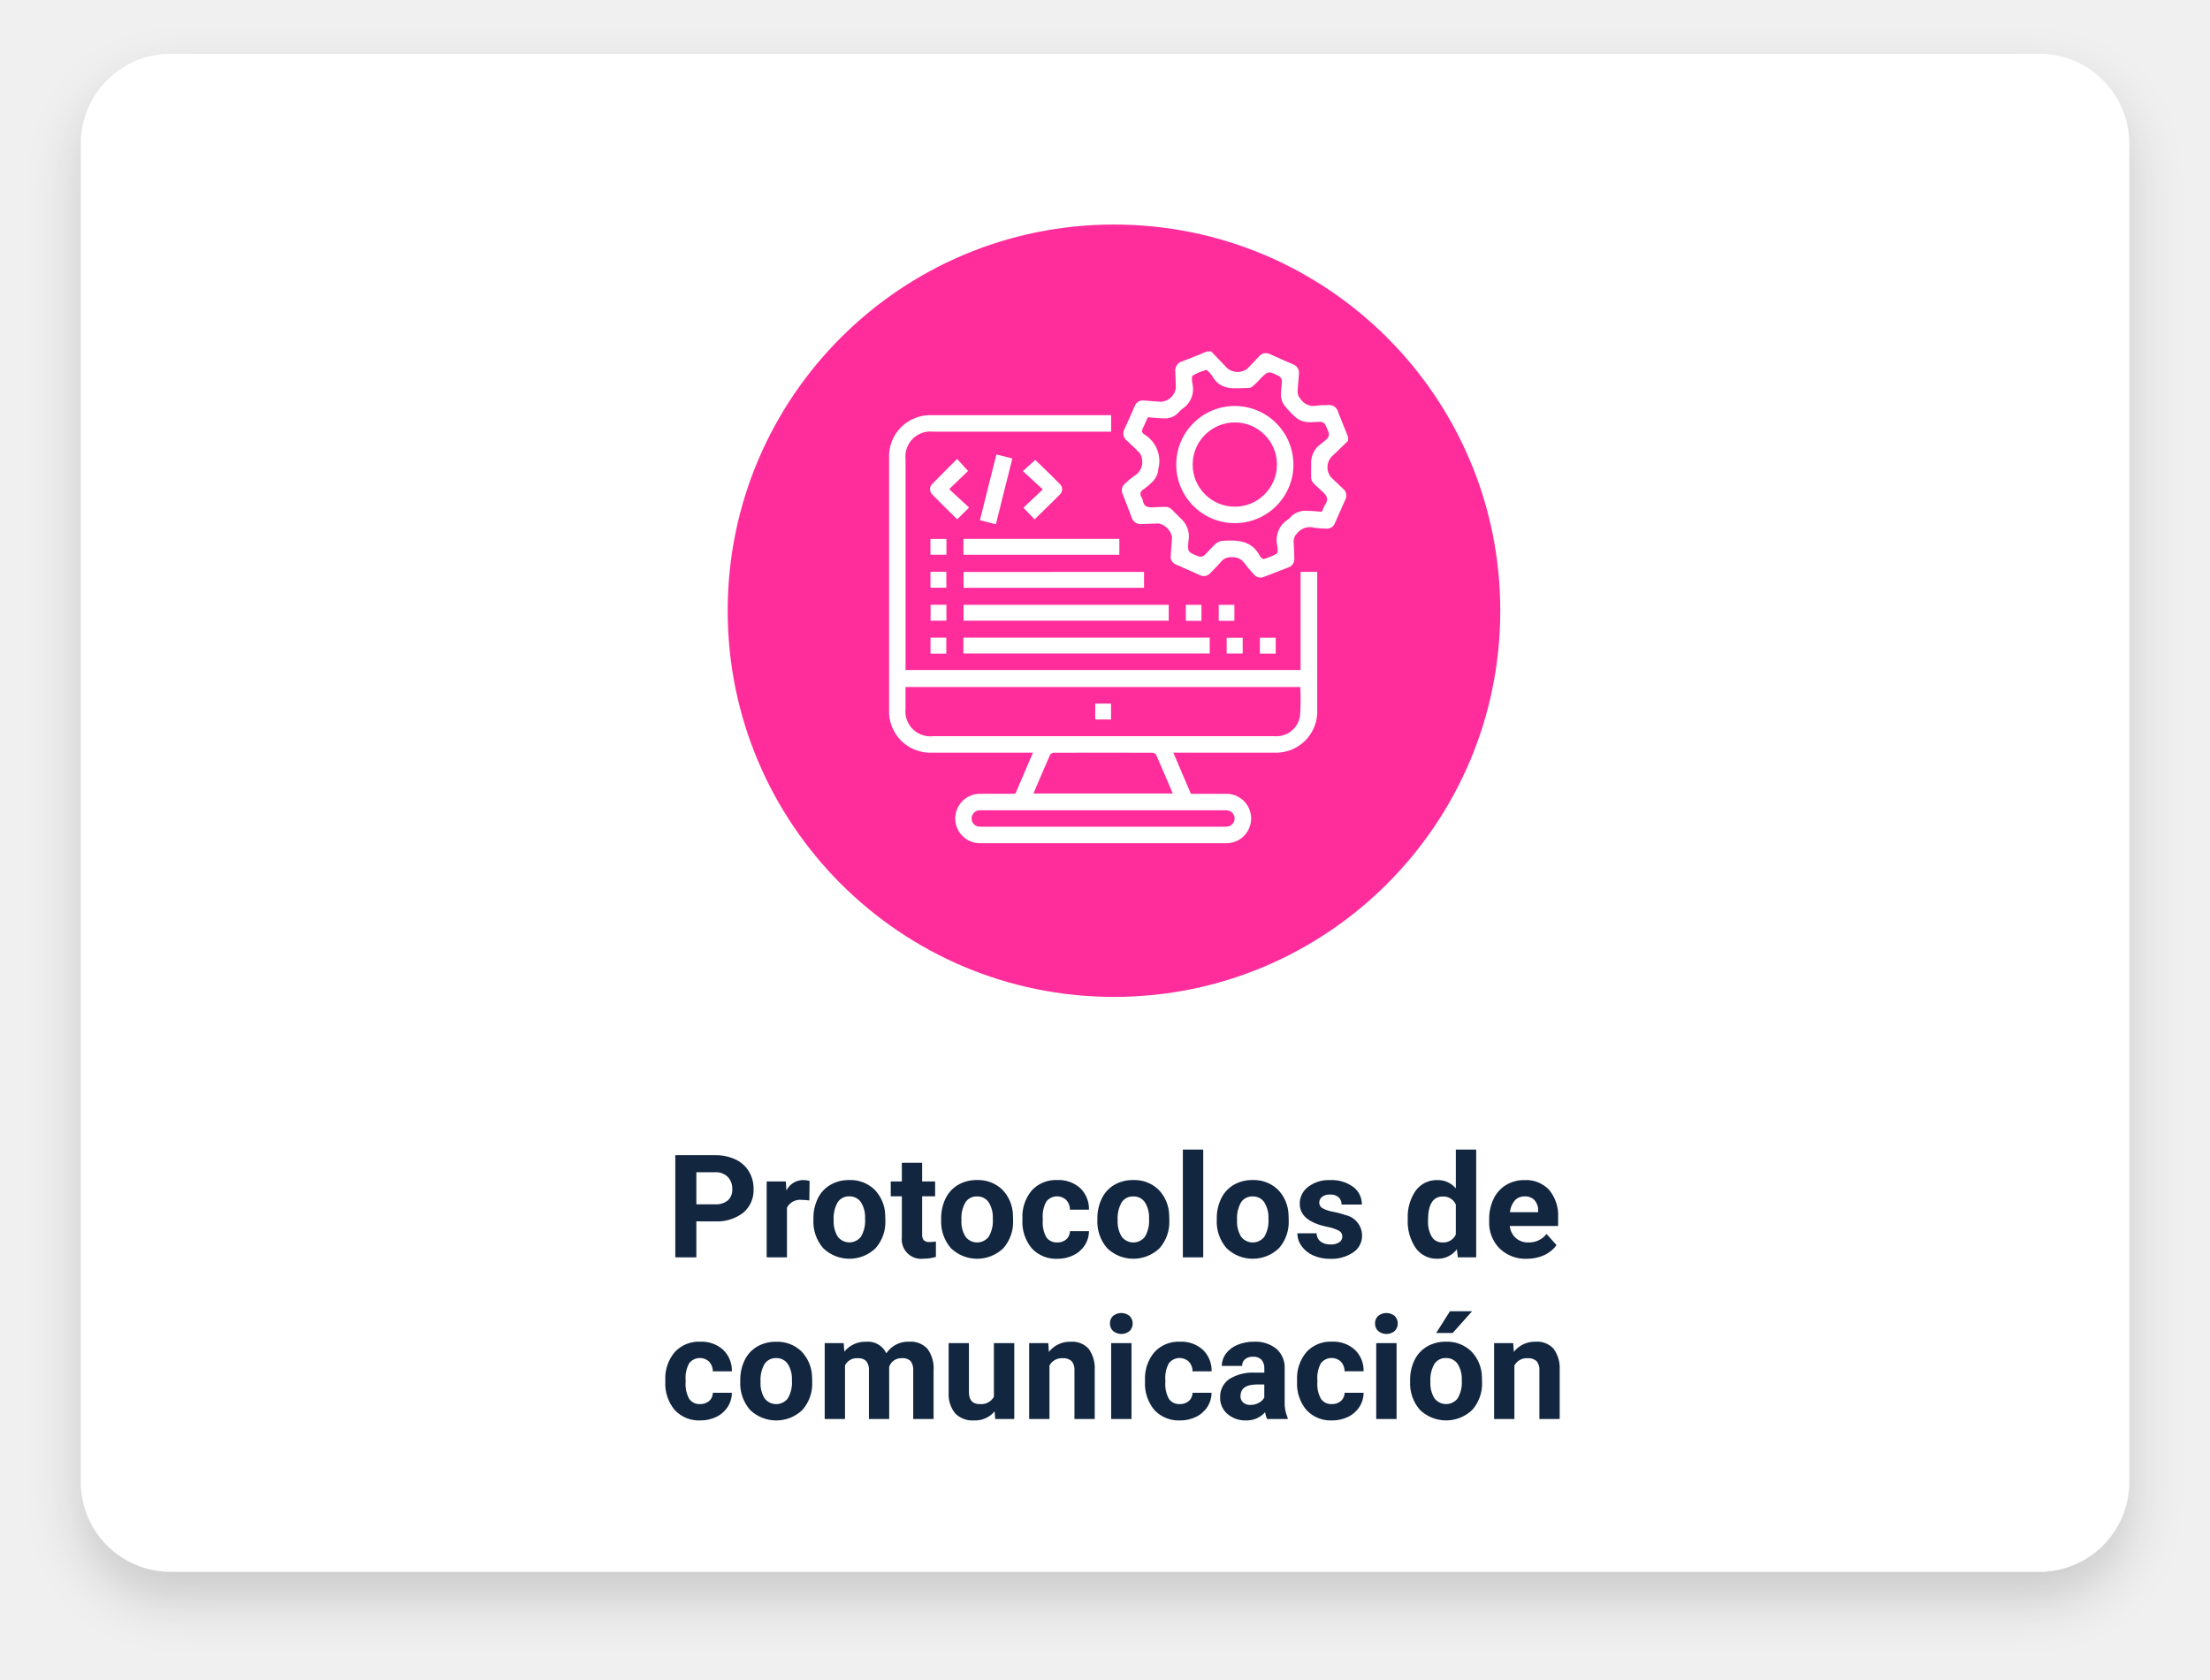
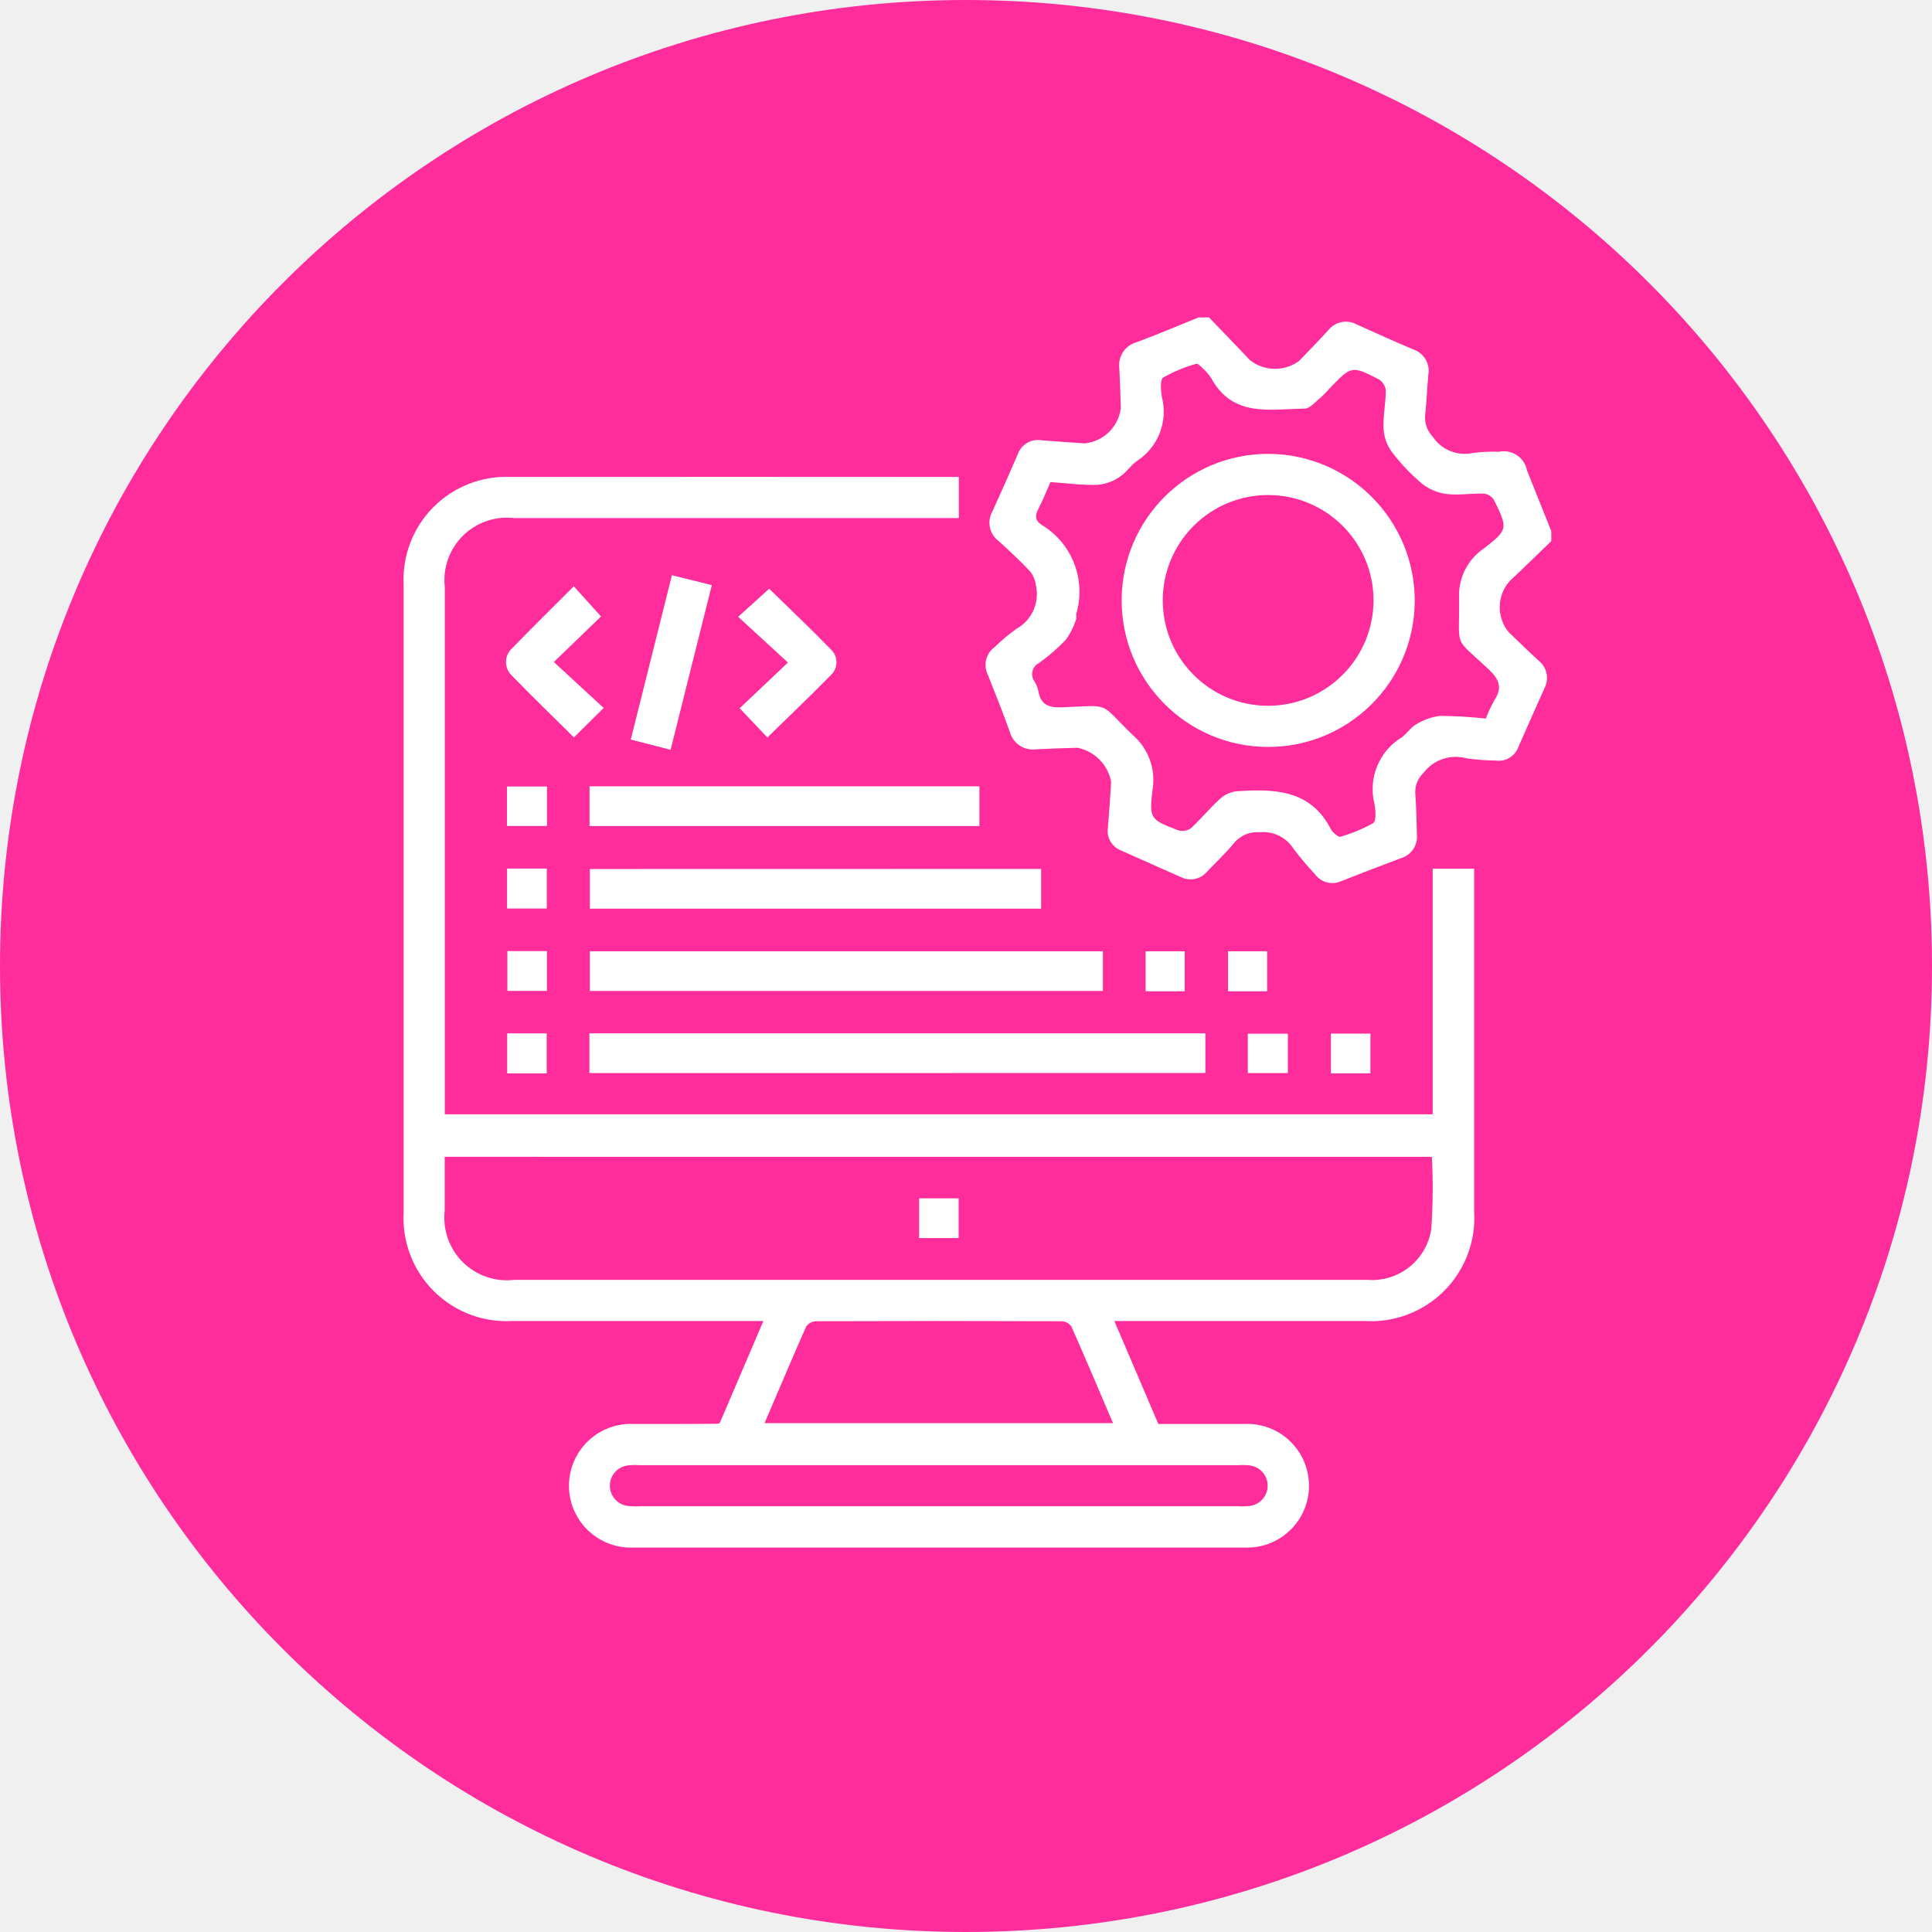
- <svg xmlns="http://www.w3.org/2000/svg" width="246" height="187" viewBox="0 0 246 187">
-   <defs>
-     <filter id="Rectángulo_44438" x="0" y="0" width="246" height="187" filterUnits="userSpaceOnUse">
-       <feOffset dy="3" input="SourceAlpha" />
-       <feGaussianBlur stdDeviation="3" result="blur" />
-       <feFlood flood-opacity="0.161" />
-       <feComposite operator="in" in2="blur" />
-       <feComposite in="SourceGraphic" />
-     </filter>
-   </defs>
-   <g id="Grupo_152027" data-name="Grupo 152027" transform="translate(-436.676 -2608)">
-     <g id="Grupo_152026" data-name="Grupo 152026">
-       <g transform="matrix(1, 0, 0, 1, 436.68, 2608)" filter="url(#Rectángulo_44438)">
-         <rect id="Rectángulo_44438-2" data-name="Rectángulo 44438" width="228" height="169" rx="10" transform="translate(9 6)" fill="#fff" />
-       </g>
-       <path id="Trazado_194461" data-name="Trazado 194461" d="M44.512,12.992V17H42.168V5.625h4.438a5.134,5.134,0,0,1,2.254.469,3.454,3.454,0,0,1,1.5,1.332,3.714,3.714,0,0,1,.523,1.965,3.266,3.266,0,0,1-1.145,2.637,4.767,4.767,0,0,1-3.168.965Zm0-1.9h2.094a2.059,2.059,0,0,0,1.418-.437,1.591,1.591,0,0,0,.488-1.25,1.876,1.876,0,0,0-.492-1.352,1.839,1.839,0,0,0-1.359-.531H44.512Zm12.578-.43a6.134,6.134,0,0,0-.812-.062,1.654,1.654,0,0,0-1.68.867V17H52.34V8.547h2.133l.063,1.008a2.092,2.092,0,0,1,1.883-1.164,2.366,2.366,0,0,1,.7.1Zm.453,2.031a5.013,5.013,0,0,1,.484-2.242A3.546,3.546,0,0,1,59.422,8.93a4.069,4.069,0,0,1,2.113-.539,3.849,3.849,0,0,1,2.793,1.047,4.2,4.2,0,0,1,1.207,2.844l.016.578a4.418,4.418,0,0,1-1.086,3.121,4.209,4.209,0,0,1-5.832,0,4.5,4.5,0,0,1-1.09-3.187Zm2.258.16a3.16,3.16,0,0,0,.453,1.843,1.628,1.628,0,0,0,2.578.008,3.457,3.457,0,0,0,.461-2.015,3.128,3.128,0,0,0-.461-1.831,1.5,1.5,0,0,0-1.3-.649,1.474,1.474,0,0,0-1.281.646A3.516,3.516,0,0,0,59.8,12.856Zm9.844-6.387V8.547H71.09V10.2H69.645v4.219a1.007,1.007,0,0,0,.18.672.9.9,0,0,0,.688.2,3.6,3.6,0,0,0,.664-.055v1.711a4.648,4.648,0,0,1-1.367.2,2.156,2.156,0,0,1-2.422-2.4V10.2H66.152V8.547h1.234V6.469ZM71.762,12.7a5.013,5.013,0,0,1,.484-2.242A3.546,3.546,0,0,1,73.641,8.93a4.069,4.069,0,0,1,2.113-.539,3.849,3.849,0,0,1,2.793,1.047,4.2,4.2,0,0,1,1.207,2.844l.016.578a4.418,4.418,0,0,1-1.086,3.121,4.209,4.209,0,0,1-5.832,0,4.5,4.5,0,0,1-1.09-3.187Zm2.258.16a3.16,3.16,0,0,0,.453,1.843,1.628,1.628,0,0,0,2.578.008,3.457,3.457,0,0,0,.461-2.015,3.128,3.128,0,0,0-.461-1.831,1.5,1.5,0,0,0-1.3-.649,1.474,1.474,0,0,0-1.281.646A3.516,3.516,0,0,0,74.02,12.856Zm10.656,2.48a1.481,1.481,0,0,0,1.016-.344,1.2,1.2,0,0,0,.406-.914h2.117a2.9,2.9,0,0,1-.469,1.574,3.093,3.093,0,0,1-1.262,1.109,3.949,3.949,0,0,1-1.77.395A3.67,3.67,0,0,1,81.855,16a4.56,4.56,0,0,1-1.047-3.184v-.148a4.508,4.508,0,0,1,1.039-3.117A3.627,3.627,0,0,1,84.7,8.391a3.555,3.555,0,0,1,2.543.9,3.2,3.2,0,0,1,.973,2.4H86.1a1.551,1.551,0,0,0-.406-1.072,1.51,1.51,0,0,0-2.223.163,3.333,3.333,0,0,0-.4,1.866v.235a3.375,3.375,0,0,0,.4,1.878A1.377,1.377,0,0,0,84.676,15.336ZM89.152,12.7a5.013,5.013,0,0,1,.484-2.242A3.546,3.546,0,0,1,91.031,8.93a4.069,4.069,0,0,1,2.113-.539,3.849,3.849,0,0,1,2.793,1.047,4.2,4.2,0,0,1,1.207,2.844l.016.578a4.418,4.418,0,0,1-1.086,3.121,4.209,4.209,0,0,1-5.832,0,4.5,4.5,0,0,1-1.09-3.187Zm2.258.16a3.16,3.16,0,0,0,.453,1.843,1.628,1.628,0,0,0,2.578.008,3.457,3.457,0,0,0,.461-2.015,3.128,3.128,0,0,0-.461-1.831,1.5,1.5,0,0,0-1.3-.649,1.474,1.474,0,0,0-1.281.646A3.516,3.516,0,0,0,91.41,12.856ZM100.934,17H98.668V5h2.266Zm1.508-4.3a5.013,5.013,0,0,1,.484-2.242A3.546,3.546,0,0,1,104.32,8.93a4.069,4.069,0,0,1,2.113-.539,3.849,3.849,0,0,1,2.793,1.047,4.2,4.2,0,0,1,1.207,2.844l.016.578a4.418,4.418,0,0,1-1.086,3.121,4.209,4.209,0,0,1-5.832,0,4.5,4.5,0,0,1-1.09-3.187Zm2.258.16a3.16,3.16,0,0,0,.453,1.843,1.628,1.628,0,0,0,2.578.008,3.457,3.457,0,0,0,.461-2.015,3.128,3.128,0,0,0-.461-1.831,1.5,1.5,0,0,0-1.3-.649,1.474,1.474,0,0,0-1.281.646A3.516,3.516,0,0,0,104.7,12.856Zm11.719,1.808a.727.727,0,0,0-.41-.652,4.659,4.659,0,0,0-1.316-.426q-3.016-.633-3.016-2.562a2.323,2.323,0,0,1,.934-1.879,3.766,3.766,0,0,1,2.441-.754,4.053,4.053,0,0,1,2.574.758,2.388,2.388,0,0,1,.965,1.969h-2.258a1.092,1.092,0,0,0-.312-.8,1.322,1.322,0,0,0-.977-.316,1.351,1.351,0,0,0-.883.258.814.814,0,0,0-.312.656.7.7,0,0,0,.355.605,3.657,3.657,0,0,0,1.2.4,9.8,9.8,0,0,1,1.422.379,2.336,2.336,0,0,1,1.789,2.273,2.2,2.2,0,0,1-.992,1.871,4.28,4.28,0,0,1-2.562.715,4.47,4.47,0,0,1-1.887-.379,3.166,3.166,0,0,1-1.293-1.039,2.414,2.414,0,0,1-.469-1.426h2.141a1.179,1.179,0,0,0,.445.922,1.766,1.766,0,0,0,1.109.32,1.635,1.635,0,0,0,.98-.246A.766.766,0,0,0,116.418,14.664Zm7.281-1.953a5.094,5.094,0,0,1,.887-3.148,2.877,2.877,0,0,1,2.426-1.172,2.589,2.589,0,0,1,2.039.922V5h2.266V17h-2.039l-.109-.9A2.657,2.657,0,0,1,127,17.156,2.869,2.869,0,0,1,124.6,15.98,5.258,5.258,0,0,1,123.7,12.711Zm2.258.168a3.337,3.337,0,0,0,.414,1.823,1.349,1.349,0,0,0,1.2.634,1.511,1.511,0,0,0,1.477-.884V11.111a1.489,1.489,0,0,0-1.461-.884Q125.957,10.227,125.957,12.879Zm11,4.277a4.15,4.15,0,0,1-3.027-1.141,4.054,4.054,0,0,1-1.168-3.039v-.219a5.106,5.106,0,0,1,.492-2.277,3.612,3.612,0,0,1,1.395-1.547,3.914,3.914,0,0,1,2.059-.543,3.508,3.508,0,0,1,2.73,1.094,4.444,4.444,0,0,1,1,3.1v.922h-5.383a2.1,2.1,0,0,0,.66,1.328,2,2,0,0,0,1.395.5,2.437,2.437,0,0,0,2.039-.945l1.109,1.242a3.389,3.389,0,0,1-1.375,1.121A4.511,4.511,0,0,1,136.957,17.156Zm-.258-6.945a1.411,1.411,0,0,0-1.09.455,2.357,2.357,0,0,0-.535,1.3h3.141v-.181a1.681,1.681,0,0,0-.406-1.165A1.456,1.456,0,0,0,136.7,10.211ZM44.926,33.336a1.481,1.481,0,0,0,1.016-.344,1.2,1.2,0,0,0,.406-.914h2.117A2.9,2.9,0,0,1,48,33.652a3.093,3.093,0,0,1-1.262,1.109,3.949,3.949,0,0,1-1.77.395A3.67,3.67,0,0,1,42.105,34a4.56,4.56,0,0,1-1.047-3.184v-.148A4.508,4.508,0,0,1,42.1,27.555a3.627,3.627,0,0,1,2.852-1.164,3.555,3.555,0,0,1,2.543.9,3.2,3.2,0,0,1,.973,2.4H46.348a1.551,1.551,0,0,0-.406-1.072,1.51,1.51,0,0,0-2.223.163,3.333,3.333,0,0,0-.4,1.866v.235a3.375,3.375,0,0,0,.4,1.878A1.377,1.377,0,0,0,44.926,33.336ZM49.4,30.7a5.013,5.013,0,0,1,.484-2.242,3.546,3.546,0,0,1,1.395-1.523,4.069,4.069,0,0,1,2.113-.539,3.849,3.849,0,0,1,2.793,1.047,4.2,4.2,0,0,1,1.207,2.844l.016.578a4.418,4.418,0,0,1-1.086,3.121,4.209,4.209,0,0,1-5.832,0A4.5,4.5,0,0,1,49.4,30.8Zm2.258.16a3.16,3.16,0,0,0,.453,1.843,1.628,1.628,0,0,0,2.578.008,3.457,3.457,0,0,0,.461-2.015,3.128,3.128,0,0,0-.461-1.831,1.5,1.5,0,0,0-1.3-.649,1.474,1.474,0,0,0-1.281.646A3.516,3.516,0,0,0,51.66,30.856Zm9.258-4.309.07.945a2.971,2.971,0,0,1,2.43-1.1A2.255,2.255,0,0,1,65.66,27.68,2.9,2.9,0,0,1,68.2,26.391a2.521,2.521,0,0,1,2.047.8,3.681,3.681,0,0,1,.672,2.41V35H68.652V29.609a1.61,1.61,0,0,0-.281-1.051,1.246,1.246,0,0,0-.992-.332,1.409,1.409,0,0,0-1.406.969L65.98,35H63.723V29.617a1.59,1.59,0,0,0-.289-1.062,1.259,1.259,0,0,0-.984-.328,1.463,1.463,0,0,0-1.391.8V35H58.8V26.547Zm16.8,7.594A2.831,2.831,0,0,1,75.4,35.156a2.67,2.67,0,0,1-2.074-.781,3.335,3.335,0,0,1-.73-2.289V26.547h2.258v5.467q0,1.322,1.2,1.322a1.63,1.63,0,0,0,1.578-.8V26.547H79.9V35H77.777Zm5.969-7.594.07.977a2.951,2.951,0,0,1,2.43-1.133,2.453,2.453,0,0,1,2,.789,3.682,3.682,0,0,1,.672,2.359V35H86.6V29.594a1.465,1.465,0,0,0-.312-1.043,1.4,1.4,0,0,0-1.039-.324,1.553,1.553,0,0,0-1.43.813V35H81.559V26.547ZM92.949,35H90.684V26.547h2.266Zm-2.4-10.641a1.112,1.112,0,0,1,.34-.836,1.465,1.465,0,0,1,1.848,0,1.193,1.193,0,0,1,0,1.68,1.448,1.448,0,0,1-1.836,0A1.108,1.108,0,0,1,90.551,24.359Zm7.773,8.977a1.481,1.481,0,0,0,1.016-.344,1.2,1.2,0,0,0,.406-.914h2.117a2.9,2.9,0,0,1-.469,1.574,3.093,3.093,0,0,1-1.262,1.109,3.949,3.949,0,0,1-1.77.395A3.67,3.67,0,0,1,95.5,34a4.56,4.56,0,0,1-1.047-3.184v-.148A4.508,4.508,0,0,1,95.5,27.555a3.627,3.627,0,0,1,2.852-1.164,3.555,3.555,0,0,1,2.543.9,3.2,3.2,0,0,1,.973,2.4H99.746a1.551,1.551,0,0,0-.406-1.072,1.51,1.51,0,0,0-2.223.163,3.333,3.333,0,0,0-.4,1.866v.235a3.375,3.375,0,0,0,.4,1.878A1.377,1.377,0,0,0,98.324,33.336ZM108.051,35a2.507,2.507,0,0,1-.227-.758,2.732,2.732,0,0,1-2.133.914,3,3,0,0,1-2.059-.719,2.312,2.312,0,0,1-.816-1.812,2.389,2.389,0,0,1,1-2.062,4.915,4.915,0,0,1,2.879-.727h1.039v-.484a1.393,1.393,0,0,0-.3-.937,1.183,1.183,0,0,0-.949-.352,1.345,1.345,0,0,0-.895.273.929.929,0,0,0-.324.75H103a2.268,2.268,0,0,1,.453-1.359,3,3,0,0,1,1.281-.98,4.669,4.669,0,0,1,1.859-.355,3.689,3.689,0,0,1,2.48.785A2.747,2.747,0,0,1,110,29.383v3.664a4.041,4.041,0,0,0,.336,1.82V35Zm-1.867-1.57a1.945,1.945,0,0,0,.922-.223,1.462,1.462,0,0,0,.625-.6V31.156h-.844q-1.7,0-1.8,1.172l-.008.133a.9.9,0,0,0,.3.7A1.153,1.153,0,0,0,106.184,33.43Zm9.063-.094a1.481,1.481,0,0,0,1.016-.344,1.2,1.2,0,0,0,.406-.914h2.117a2.9,2.9,0,0,1-.469,1.574,3.093,3.093,0,0,1-1.262,1.109,3.949,3.949,0,0,1-1.77.395A3.67,3.67,0,0,1,112.426,34a4.56,4.56,0,0,1-1.047-3.184v-.148a4.508,4.508,0,0,1,1.039-3.117,3.627,3.627,0,0,1,2.852-1.164,3.555,3.555,0,0,1,2.543.9,3.2,3.2,0,0,1,.973,2.4h-2.117a1.551,1.551,0,0,0-.406-1.072,1.51,1.51,0,0,0-2.223.163,3.333,3.333,0,0,0-.4,1.866v.235a3.375,3.375,0,0,0,.4,1.878A1.377,1.377,0,0,0,115.246,33.336ZM122.457,35h-2.266V26.547h2.266Zm-2.4-10.641a1.112,1.112,0,0,1,.34-.836,1.465,1.465,0,0,1,1.848,0,1.193,1.193,0,0,1,0,1.68,1.448,1.448,0,0,1-1.836,0A1.108,1.108,0,0,1,120.059,24.359Zm3.906,6.336a5.013,5.013,0,0,1,.484-2.242,3.546,3.546,0,0,1,1.395-1.523,4.069,4.069,0,0,1,2.113-.539,3.849,3.849,0,0,1,2.793,1.047,4.2,4.2,0,0,1,1.207,2.844l.016.578a4.418,4.418,0,0,1-1.086,3.121,4.209,4.209,0,0,1-5.832,0,4.5,4.5,0,0,1-1.09-3.187Zm2.258.16a3.16,3.16,0,0,0,.453,1.843,1.628,1.628,0,0,0,2.578.008,3.457,3.457,0,0,0,.461-2.015,3.128,3.128,0,0,0-.461-1.831,1.5,1.5,0,0,0-1.3-.649,1.474,1.474,0,0,0-1.281.646A3.516,3.516,0,0,0,126.223,30.856ZM128.4,23h2.461L128.7,25.422h-1.836Zm7.039,3.547.07.977a2.951,2.951,0,0,1,2.43-1.133,2.453,2.453,0,0,1,2,.789,3.682,3.682,0,0,1,.672,2.359V35h-2.258V29.594a1.465,1.465,0,0,0-.312-1.043A1.4,1.4,0,0,0,137,28.227a1.553,1.553,0,0,0-1.43.813V35h-2.258V26.547Z" transform="translate(469.676 2731)" fill="#12263f" />
-       <g id="Grupo_149886" data-name="Grupo 149886" transform="translate(261.676 -3197)">
-         <circle id="Elipse_4775" data-name="Elipse 4775" cx="43" cy="43" r="43" transform="translate(256 5830)" fill="#ff2c9c" />
-         <g id="Hi6H32.tif" transform="translate(-3962.125 5340.387)">
-           <g id="Grupo_143033" data-name="Grupo 143033" transform="translate(4236.086 503.735)">
-             <path id="Trazado_184074" data-name="Trazado 184074" d="M4486.972,513.7c-.614.591-1.22,1.193-1.846,1.772a1.749,1.749,0,0,0-.051,2.278c.442.421.876.851,1.327,1.263a.987.987,0,0,1,.266,1.238c-.387.871-.778,1.74-1.16,2.612a.927.927,0,0,1-1,.605,10.066,10.066,0,0,1-1.312-.1,1.8,1.8,0,0,0-1.916.654,1.159,1.159,0,0,0-.362.9c.05.608.053,1.22.072,1.831a.994.994,0,0,1-.7,1.057q-1.337.5-2.667,1.026a.958.958,0,0,1-1.175-.316,14.086,14.086,0,0,1-.958-1.138,1.586,1.586,0,0,0-1.495-.722,1.329,1.329,0,0,0-1.14.474c-.371.458-.81.861-1.216,1.291a.946.946,0,0,1-1.149.23c-.892-.386-1.775-.79-2.664-1.183a.927.927,0,0,1-.59-1.006c.05-.685.109-1.37.143-2.056a1.9,1.9,0,0,0-1.493-1.511c-.61.016-1.221.036-1.831.067a1.064,1.064,0,0,1-1.183-.771c-.309-.861-.646-1.711-.986-2.56a.98.98,0,0,1,.316-1.224,8.151,8.151,0,0,1,.964-.807,1.766,1.766,0,0,0,.865-1.935,1.218,1.218,0,0,0-.272-.636c-.443-.472-.922-.914-1.4-1.35a1.009,1.009,0,0,1-.273-1.284c.386-.85.767-1.7,1.136-2.56a.948.948,0,0,1,1.037-.629c.647.05,1.293.1,1.941.139a1.8,1.8,0,0,0,1.611-1.56c-.017-.591-.035-1.183-.065-1.774a1.063,1.063,0,0,1,.781-1.174c.927-.341,1.834-.731,2.75-1.1h.458c.6.628,1.214,1.249,1.806,1.887a1.808,1.808,0,0,0,2.2.057c.436-.454.878-.9,1.3-1.368a1.007,1.007,0,0,1,1.287-.255c.833.377,1.666.75,2.507,1.108a1,1,0,0,1,.665,1.129c-.058.607-.076,1.218-.143,1.824a1.2,1.2,0,0,0,.328.914,1.716,1.716,0,0,0,1.818.736,7.4,7.4,0,0,1,1.141-.051,1.05,1.05,0,0,1,1.249.834l1.079,2.694Zm-22.291-2.631c-.187.421-.337.814-.534,1.183-.162.3-.155.535.142.726a3.471,3.471,0,0,1,1.544,3.943c-.018.093.017.2-.02.284a3.17,3.17,0,0,1-.443.878,8.076,8.076,0,0,1-1.208,1.048.551.551,0,0,0-.189.82,1.424,1.424,0,0,1,.169.424c.109.638.484.747,1.09.722,2.194-.091,1.58-.243,3.11,1.233a2.639,2.639,0,0,1,.883,2.428c-.16,1.319-.1,1.337,1.152,1.819a.663.663,0,0,0,.568-.108c.436-.4.809-.864,1.245-1.262a1.347,1.347,0,0,1,.736-.369c1.669-.113,3.31-.109,4.233,1.679a.751.751,0,0,0,.187.216c.068.057.176.149.231.129a6.987,6.987,0,0,0,1.467-.608c.147-.1.109-.574.057-.859a2.7,2.7,0,0,1,1.212-2.959c.234-.159.391-.44.634-.573a2.591,2.591,0,0,1,1.07-.383,19.511,19.511,0,0,1,2.042.119,6.123,6.123,0,0,1,.378-.811c.367-.56.231-.927-.257-1.386-1.588-1.492-1.289-.852-1.31-3.135a2.524,2.524,0,0,1,1.083-2.228c1.111-.851,1.087-.9.474-2.164a.627.627,0,0,0-.456-.29c-.552-.019-1.114.084-1.656.018a2.212,2.212,0,0,1-1.1-.462,8.759,8.759,0,0,1-1.337-1.408,1.925,1.925,0,0,1-.37-1.017c-.03-.567.094-1.14.1-1.711a.669.669,0,0,0-.3-.5c-1.226-.625-1.229-.615-2.192.387a4.511,4.511,0,0,1-.4.41c-.233.188-.483.5-.729.5-1.521.017-3.187.407-4.145-1.346a2.292,2.292,0,0,0-.41-.475c-.076-.076-.2-.194-.268-.172a6.754,6.754,0,0,0-1.467.608c-.147.1-.1.569-.061.858a2.614,2.614,0,0,1-1.084,2.843c-.3.2-.5.538-.8.728a2.04,2.04,0,0,1-.971.349C4466.1,511.215,4465.415,511.123,4464.681,511.071Z" transform="translate(-4435.881 -503.735)" fill="#fff" />
-             <path id="Trazado_184075" data-name="Trazado 184075" d="M4250.163,607.719l1.942-4.543h-2.6q-4.3,0-8.591,0a4.586,4.586,0,0,1-4.822-4.817q0-13.976,0-27.951a4.576,4.576,0,0,1,4.772-4.807q9.708-.008,19.415,0h.527v1.833h-19.788a2.782,2.782,0,0,0-3.094,3.07q0,11.427,0,22.854v.613h43.974V583.043h1.847v.591q0,7.331,0,14.663a4.6,4.6,0,0,1-4.877,4.878q-5.211,0-10.423,0h-.716l1.958,4.583c1.279,0,2.538,0,3.8,0a2.754,2.754,0,1,1,.009,5.5q-13.573,0-27.145,0a2.754,2.754,0,1,1,.006-5.5c1.222,0,2.443,0,3.665-.007A.92.92,0,0,0,4250.163,607.719Zm-12.243-11.854c0,.843,0,1.624,0,2.405a2.783,2.783,0,0,0,3.093,3.072h19.7q9.136,0,18.271,0a2.665,2.665,0,0,0,2.854-2.275,26.975,26.975,0,0,0,.025-3.2Zm14.239,11.855h15.51c-.629-1.472-1.228-2.891-1.852-4.3a.565.565,0,0,0-.436-.236q-5.467-.02-10.934,0a.564.564,0,0,0-.436.235C4253.387,604.828,4252.789,606.247,4252.159,607.72Zm7.7,3.7H4273.2a3.179,3.179,0,0,0,.571-.015.909.909,0,0,0,0-1.8,2.875,2.875,0,0,0-.514-.014h-26.689a2.849,2.849,0,0,0-.514.014.909.909,0,0,0,0,1.8,3.208,3.208,0,0,0,.572.015Z" transform="translate(-4236.086 -558.494)" fill="#fff" />
-             <path id="Trazado_184076" data-name="Trazado 184076" d="M4308.172,783.169V781.4h27.419v1.766Z" transform="translate(-4299.896 -749.525)" fill="#fff" />
-             <path id="Trazado_184077" data-name="Trazado 184077" d="M4331.17,749.558v1.766h-22.837v-1.766Z" transform="translate(-4300.038 -721.336)" fill="#fff" />
-             <path id="Trazado_184078" data-name="Trazado 184078" d="M4328.427,717.632V719.4h-20.088v-1.764Z" transform="translate(-4300.043 -693.075)" fill="#fff" />
-             <path id="Trazado_184079" data-name="Trazado 184079" d="M4325.584,685.591v1.769h-17.354v-1.769Z" transform="translate(-4299.948 -664.712)" fill="#fff" />
-             <path id="Trazado_184080" data-name="Trazado 184080" d="M4277.961,611.417l2.218,2.046-1.324,1.309c-.926-.917-1.859-1.815-2.759-2.746a.83.83,0,0,1,.024-1.237c.887-.918,1.8-1.811,2.729-2.742l1.213,1.343Z" transform="translate(-4271.268 -596.071)" fill="#fff" />
-             <path id="Trazado_184081" data-name="Trazado 184081" d="M4368.058,612.286l-2.215-2.037,1.381-1.248c.875.854,1.828,1.756,2.745,2.7a.782.782,0,0,1,0,1.145c-.917.938-1.87,1.841-2.825,2.775l-1.234-1.3Z" transform="translate(-4350.946 -596.916)" fill="#fff" />
-             <path id="Trazado_184082" data-name="Trazado 184082" d="M4325.987,611.5l-1.772-.458,1.831-7.314,1.777.44C4327.207,606.627,4326.6,609.035,4325.987,611.5Z" transform="translate(-4314.097 -592.245)" fill="#fff" />
-             <path id="Trazado_184083" data-name="Trazado 184083" d="M4276.209,687.4v-1.758h1.782V687.4Z" transform="translate(-4271.603 -664.755)" fill="#fff" />
-             <path id="Trazado_184084" data-name="Trazado 184084" d="M4276.243,717.482h1.769v1.779h-1.769Z" transform="translate(-4271.633 -692.942)" fill="#fff" />
-             <path id="Trazado_184085" data-name="Trazado 184085" d="M4278.122,751.3h-1.761v-1.772h1.761Z" transform="translate(-4271.737 -721.314)" fill="#fff" />
-             <path id="Trazado_184086" data-name="Trazado 184086" d="M4525.571,751.339h-1.741v-1.782h1.741Z" transform="translate(-4490.795 -721.335)" fill="#fff" />
-             <path id="Trazado_184087" data-name="Trazado 184087" d="M4557.5,751.339h-1.741v-1.782h1.741Z" transform="translate(-4519.058 -721.335)" fill="#fff" />
-             <path id="Trazado_184088" data-name="Trazado 184088" d="M4278.047,783.176h-1.758v-1.782h1.758Z" transform="translate(-4271.673 -749.517)" fill="#fff" />
-             <path id="Trazado_184089" data-name="Trazado 184089" d="M4563.452,783.3v-1.752h1.782V783.3Z" transform="translate(-4525.868 -749.656)" fill="#fff" />
-             <path id="Trazado_184090" data-name="Trazado 184090" d="M4597.417,783.248h-1.758v-1.769h1.758Z" transform="translate(-4554.376 -749.592)" fill="#fff" />
-             <path id="Trazado_184091" data-name="Trazado 184091" d="M4527.571,563.251a6.523,6.523,0,1,1-6.5-6.55A6.538,6.538,0,0,1,4527.571,563.251Zm-1.834-.036a4.691,4.691,0,1,0-4.7,4.7A4.7,4.7,0,0,0,4525.737,563.214Z" transform="translate(-4482.557 -550.62)" fill="#fff" />
-             <path id="Trazado_184092" data-name="Trazado 184092" d="M4437.775,847.114h-1.759v-1.769h1.759Z" transform="translate(-4413.063 -806.125)" fill="#fff" />
-           </g>
+ <svg xmlns="http://www.w3.org/2000/svg" width="86" height="86" viewBox="0 0 86 86">
+   <g id="Grupo_152638" data-name="Grupo 152638" transform="translate(-517.676 -2633)">
+     <g id="Grupo_149886" data-name="Grupo 149886" transform="translate(261.676 -3197)">
+       <circle id="Elipse_4775" data-name="Elipse 4775" cx="43" cy="43" r="43" transform="translate(256 5830)" fill="#ff2c9c" />
+       <g id="Hi6H32.tif" transform="translate(-3962.125 5340.387)">
+         <g id="Grupo_143033" data-name="Grupo 143033" transform="translate(4236.086 503.735)">
+           <path id="Trazado_184074" data-name="Trazado 184074" d="M4486.972,513.7c-.614.591-1.22,1.193-1.846,1.772a1.749,1.749,0,0,0-.051,2.278c.442.421.876.851,1.327,1.263a.987.987,0,0,1,.266,1.238c-.387.871-.778,1.74-1.16,2.612a.927.927,0,0,1-1,.605,10.066,10.066,0,0,1-1.312-.1,1.8,1.8,0,0,0-1.916.654,1.159,1.159,0,0,0-.362.9c.05.608.053,1.22.072,1.831a.994.994,0,0,1-.7,1.057q-1.337.5-2.667,1.026a.958.958,0,0,1-1.175-.316,14.086,14.086,0,0,1-.958-1.138,1.586,1.586,0,0,0-1.495-.722,1.329,1.329,0,0,0-1.14.474c-.371.458-.81.861-1.216,1.291a.946.946,0,0,1-1.149.23c-.892-.386-1.775-.79-2.664-1.183a.927.927,0,0,1-.59-1.006c.05-.685.109-1.37.143-2.056a1.9,1.9,0,0,0-1.493-1.511c-.61.016-1.221.036-1.831.067a1.064,1.064,0,0,1-1.183-.771c-.309-.861-.646-1.711-.986-2.56a.98.98,0,0,1,.316-1.224,8.151,8.151,0,0,1,.964-.807,1.766,1.766,0,0,0,.865-1.935,1.218,1.218,0,0,0-.272-.636c-.443-.472-.922-.914-1.4-1.35a1.009,1.009,0,0,1-.273-1.284c.386-.85.767-1.7,1.136-2.56a.948.948,0,0,1,1.037-.629c.647.05,1.293.1,1.941.139a1.8,1.8,0,0,0,1.611-1.56c-.017-.591-.035-1.183-.065-1.774a1.063,1.063,0,0,1,.781-1.174c.927-.341,1.834-.731,2.75-1.1h.458c.6.628,1.214,1.249,1.806,1.887a1.808,1.808,0,0,0,2.2.057c.436-.454.878-.9,1.3-1.368a1.007,1.007,0,0,1,1.287-.255c.833.377,1.666.75,2.507,1.108a1,1,0,0,1,.665,1.129c-.058.607-.076,1.218-.143,1.824a1.2,1.2,0,0,0,.328.914,1.716,1.716,0,0,0,1.818.736,7.4,7.4,0,0,1,1.141-.051,1.05,1.05,0,0,1,1.249.834l1.079,2.694Zm-22.291-2.631c-.187.421-.337.814-.534,1.183-.162.3-.155.535.142.726a3.471,3.471,0,0,1,1.544,3.943c-.018.093.017.2-.02.284a3.17,3.17,0,0,1-.443.878,8.076,8.076,0,0,1-1.208,1.048.551.551,0,0,0-.189.82,1.424,1.424,0,0,1,.169.424c.109.638.484.747,1.09.722,2.194-.091,1.58-.243,3.11,1.233a2.639,2.639,0,0,1,.883,2.428c-.16,1.319-.1,1.337,1.152,1.819a.663.663,0,0,0,.568-.108c.436-.4.809-.864,1.245-1.262a1.347,1.347,0,0,1,.736-.369c1.669-.113,3.31-.109,4.233,1.679a.751.751,0,0,0,.187.216c.068.057.176.149.231.129a6.987,6.987,0,0,0,1.467-.608c.147-.1.109-.574.057-.859a2.7,2.7,0,0,1,1.212-2.959c.234-.159.391-.44.634-.573a2.591,2.591,0,0,1,1.07-.383,19.511,19.511,0,0,1,2.042.119,6.123,6.123,0,0,1,.378-.811c.367-.56.231-.927-.257-1.386-1.588-1.492-1.289-.852-1.31-3.135a2.524,2.524,0,0,1,1.083-2.228c1.111-.851,1.087-.9.474-2.164a.627.627,0,0,0-.456-.29c-.552-.019-1.114.084-1.656.018a2.212,2.212,0,0,1-1.1-.462,8.759,8.759,0,0,1-1.337-1.408,1.925,1.925,0,0,1-.37-1.017c-.03-.567.094-1.14.1-1.711a.669.669,0,0,0-.3-.5c-1.226-.625-1.229-.615-2.192.387a4.511,4.511,0,0,1-.4.41c-.233.188-.483.5-.729.5-1.521.017-3.187.407-4.145-1.346a2.292,2.292,0,0,0-.41-.475c-.076-.076-.2-.194-.268-.172a6.754,6.754,0,0,0-1.467.608c-.147.1-.1.569-.061.858a2.614,2.614,0,0,1-1.084,2.843c-.3.2-.5.538-.8.728a2.04,2.04,0,0,1-.971.349C4466.1,511.215,4465.415,511.123,4464.681,511.071Z" transform="translate(-4435.881 -503.735)" fill="#fff" />
+           <path id="Trazado_184075" data-name="Trazado 184075" d="M4250.163,607.719l1.942-4.543h-2.6q-4.3,0-8.591,0a4.586,4.586,0,0,1-4.822-4.817q0-13.976,0-27.951a4.576,4.576,0,0,1,4.772-4.807q9.708-.008,19.415,0h.527v1.833h-19.788a2.782,2.782,0,0,0-3.094,3.07q0,11.427,0,22.854v.613h43.974V583.043h1.847v.591q0,7.331,0,14.663a4.6,4.6,0,0,1-4.877,4.878q-5.211,0-10.423,0h-.716l1.958,4.583c1.279,0,2.538,0,3.8,0a2.754,2.754,0,1,1,.009,5.5q-13.573,0-27.145,0a2.754,2.754,0,1,1,.006-5.5c1.222,0,2.443,0,3.665-.007A.92.92,0,0,0,4250.163,607.719Zm-12.243-11.854c0,.843,0,1.624,0,2.405a2.783,2.783,0,0,0,3.093,3.072h19.7q9.136,0,18.271,0a2.665,2.665,0,0,0,2.854-2.275,26.975,26.975,0,0,0,.025-3.2Zm14.239,11.855h15.51c-.629-1.472-1.228-2.891-1.852-4.3a.565.565,0,0,0-.436-.236q-5.467-.02-10.934,0a.564.564,0,0,0-.436.235C4253.387,604.828,4252.789,606.247,4252.159,607.72Zm7.7,3.7H4273.2a3.179,3.179,0,0,0,.571-.015.909.909,0,0,0,0-1.8,2.875,2.875,0,0,0-.514-.014h-26.689a2.849,2.849,0,0,0-.514.014.909.909,0,0,0,0,1.8,3.208,3.208,0,0,0,.572.015Z" transform="translate(-4236.086 -558.494)" fill="#fff" />
+           <path id="Trazado_184076" data-name="Trazado 184076" d="M4308.172,783.169V781.4h27.419v1.766Z" transform="translate(-4299.896 -749.525)" fill="#fff" />
+           <path id="Trazado_184077" data-name="Trazado 184077" d="M4331.17,749.558v1.766h-22.837v-1.766Z" transform="translate(-4300.038 -721.336)" fill="#fff" />
+           <path id="Trazado_184078" data-name="Trazado 184078" d="M4328.427,717.632V719.4h-20.088v-1.764Z" transform="translate(-4300.043 -693.075)" fill="#fff" />
+           <path id="Trazado_184079" data-name="Trazado 184079" d="M4325.584,685.591v1.769h-17.354v-1.769Z" transform="translate(-4299.948 -664.712)" fill="#fff" />
+           <path id="Trazado_184080" data-name="Trazado 184080" d="M4277.961,611.417l2.218,2.046-1.324,1.309c-.926-.917-1.859-1.815-2.759-2.746a.83.83,0,0,1,.024-1.237c.887-.918,1.8-1.811,2.729-2.742l1.213,1.343Z" transform="translate(-4271.268 -596.071)" fill="#fff" />
+           <path id="Trazado_184081" data-name="Trazado 184081" d="M4368.058,612.286l-2.215-2.037,1.381-1.248c.875.854,1.828,1.756,2.745,2.7a.782.782,0,0,1,0,1.145c-.917.938-1.87,1.841-2.825,2.775l-1.234-1.3Z" transform="translate(-4350.946 -596.916)" fill="#fff" />
+           <path id="Trazado_184082" data-name="Trazado 184082" d="M4325.987,611.5l-1.772-.458,1.831-7.314,1.777.44C4327.207,606.627,4326.6,609.035,4325.987,611.5Z" transform="translate(-4314.097 -592.245)" fill="#fff" />
+           <path id="Trazado_184083" data-name="Trazado 184083" d="M4276.209,687.4v-1.758h1.782V687.4Z" transform="translate(-4271.603 -664.755)" fill="#fff" />
+           <path id="Trazado_184084" data-name="Trazado 184084" d="M4276.243,717.482h1.769v1.779h-1.769Z" transform="translate(-4271.633 -692.942)" fill="#fff" />
+           <path id="Trazado_184085" data-name="Trazado 184085" d="M4278.122,751.3h-1.761v-1.772h1.761Z" transform="translate(-4271.737 -721.314)" fill="#fff" />
+           <path id="Trazado_184086" data-name="Trazado 184086" d="M4525.571,751.339h-1.741v-1.782h1.741Z" transform="translate(-4490.795 -721.335)" fill="#fff" />
+           <path id="Trazado_184087" data-name="Trazado 184087" d="M4557.5,751.339h-1.741v-1.782h1.741Z" transform="translate(-4519.058 -721.335)" fill="#fff" />
+           <path id="Trazado_184088" data-name="Trazado 184088" d="M4278.047,783.176h-1.758v-1.782h1.758Z" transform="translate(-4271.673 -749.517)" fill="#fff" />
+           <path id="Trazado_184089" data-name="Trazado 184089" d="M4563.452,783.3v-1.752h1.782V783.3Z" transform="translate(-4525.868 -749.656)" fill="#fff" />
+           <path id="Trazado_184090" data-name="Trazado 184090" d="M4597.417,783.248h-1.758v-1.769h1.758Z" transform="translate(-4554.376 -749.592)" fill="#fff" />
+           <path id="Trazado_184091" data-name="Trazado 184091" d="M4527.571,563.251a6.523,6.523,0,1,1-6.5-6.55A6.538,6.538,0,0,1,4527.571,563.251Zm-1.834-.036a4.691,4.691,0,1,0-4.7,4.7A4.7,4.7,0,0,0,4525.737,563.214Z" transform="translate(-4482.557 -550.62)" fill="#fff" />
+           <path id="Trazado_184092" data-name="Trazado 184092" d="M4437.775,847.114h-1.759v-1.769h1.759Z" transform="translate(-4413.063 -806.125)" fill="#fff" />
        </g>
      </g>
    </g>
  </g>
</svg>
